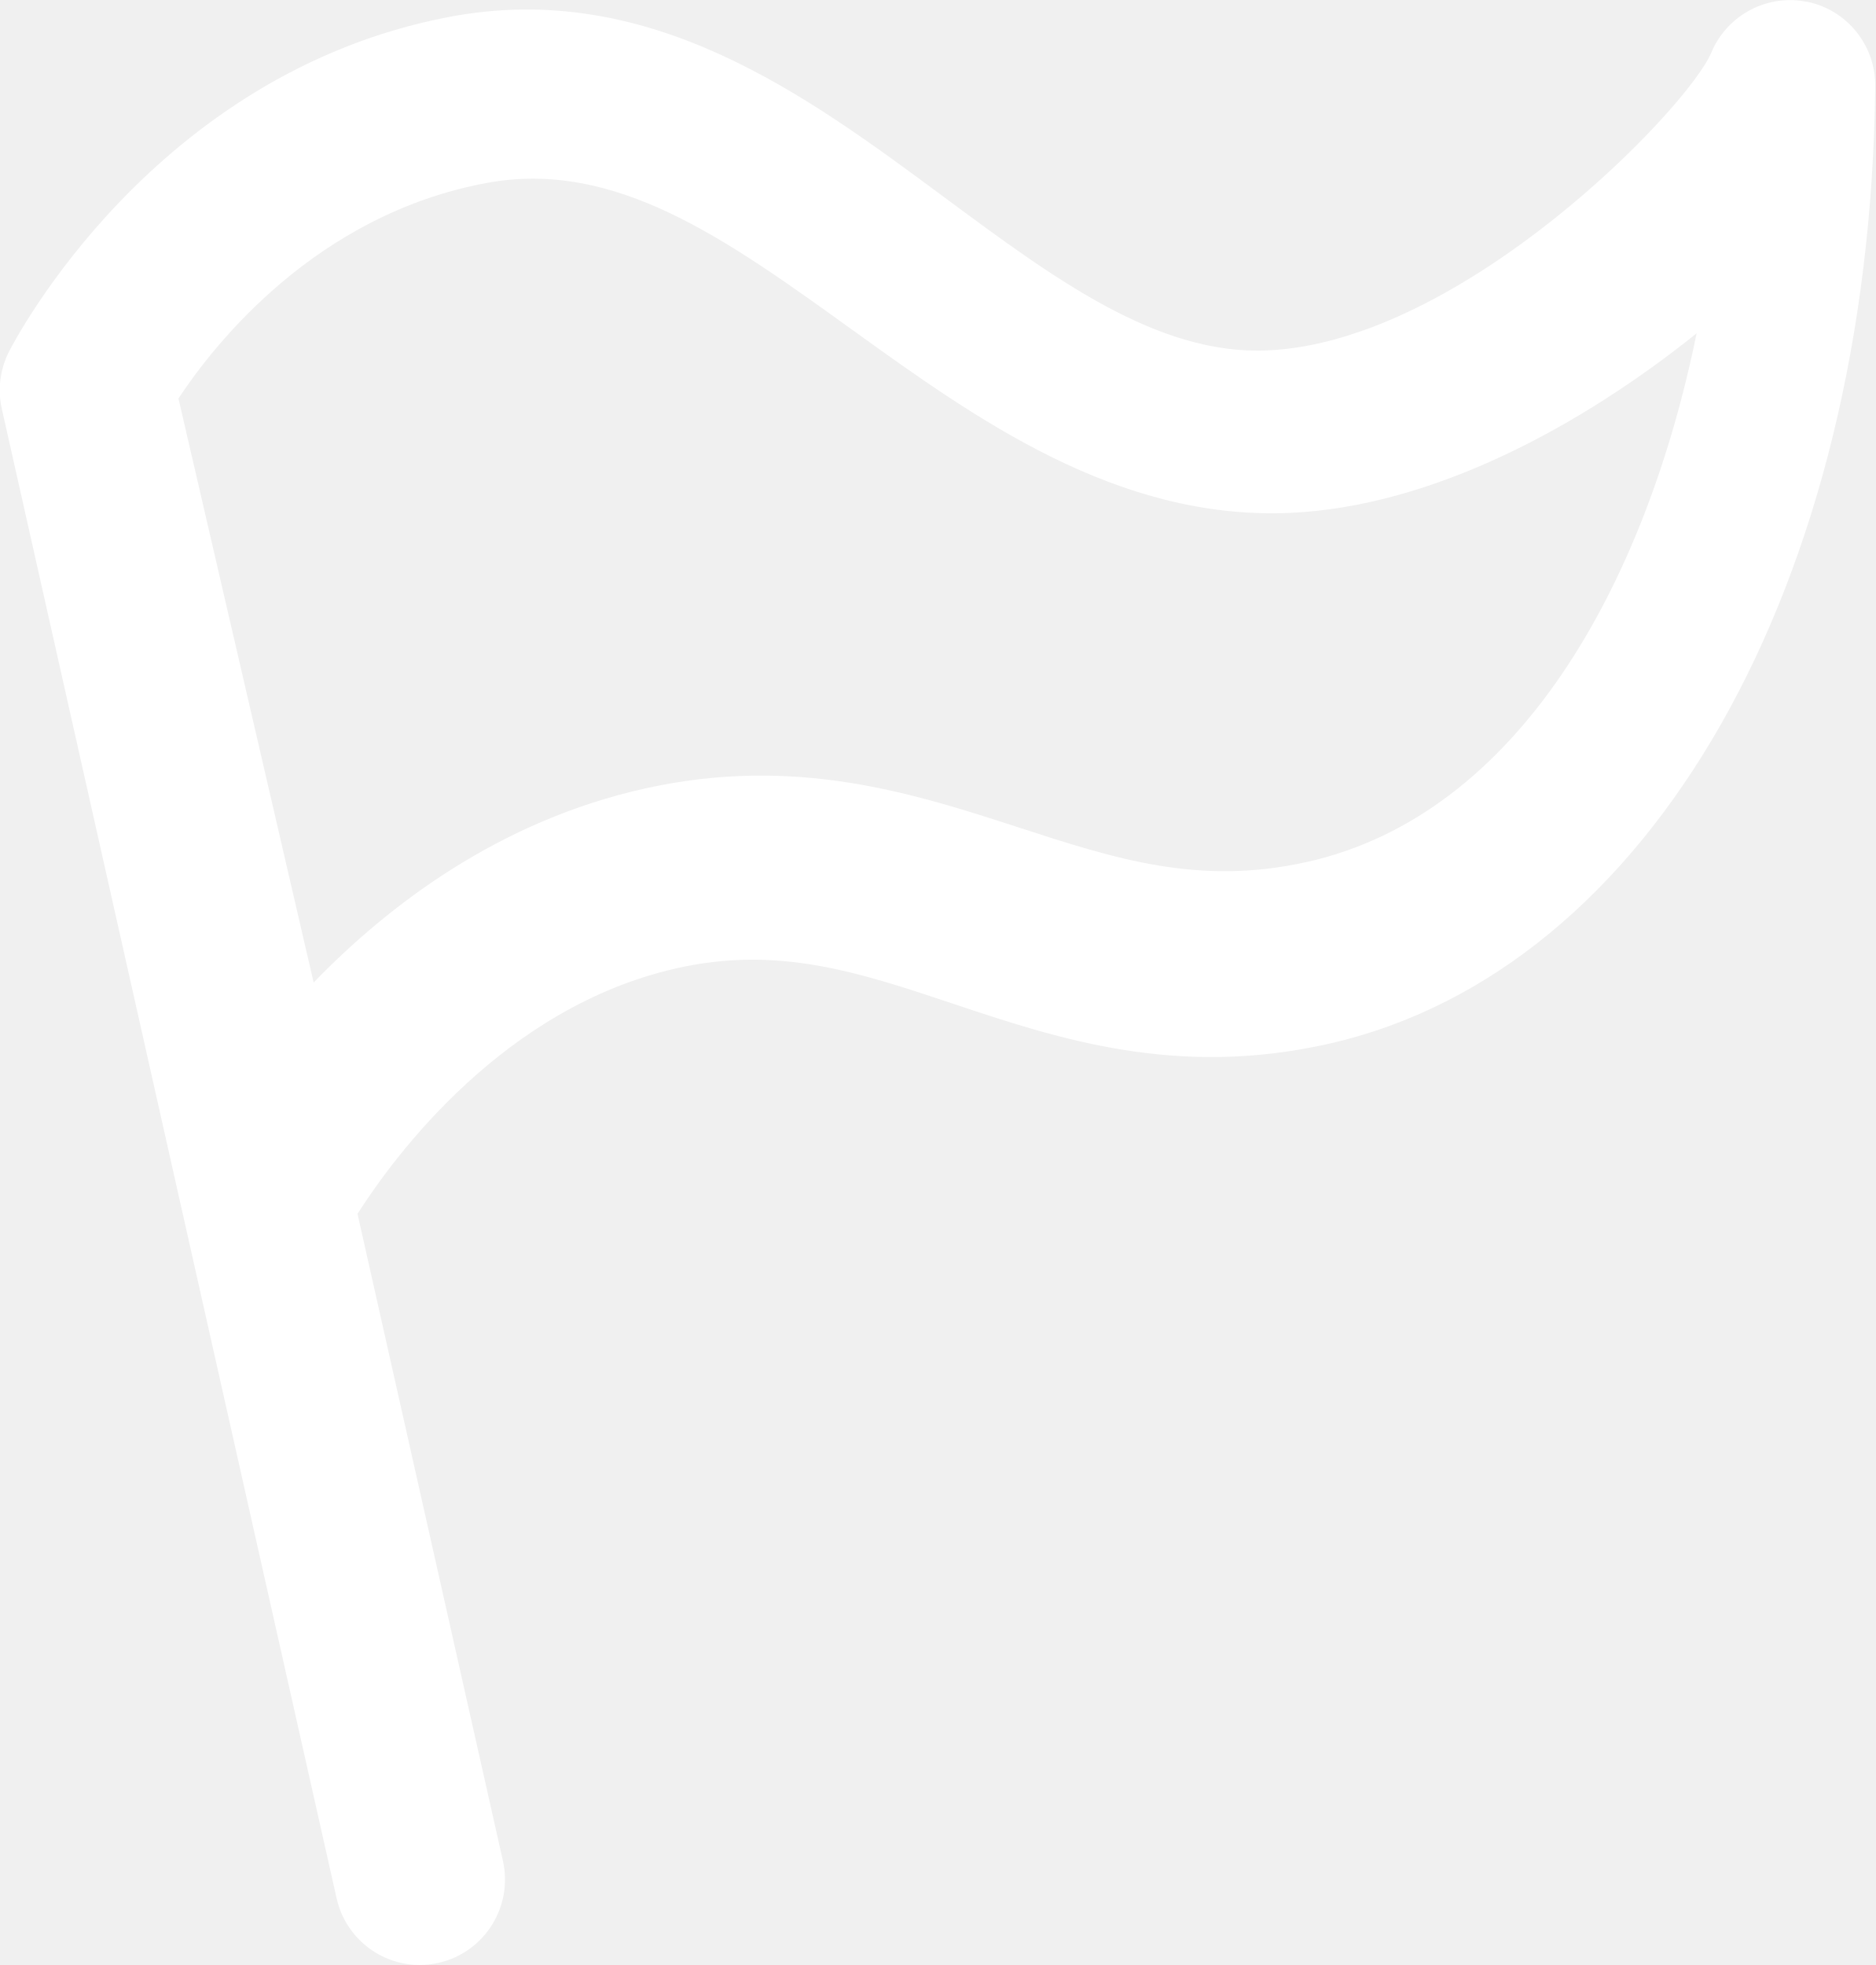
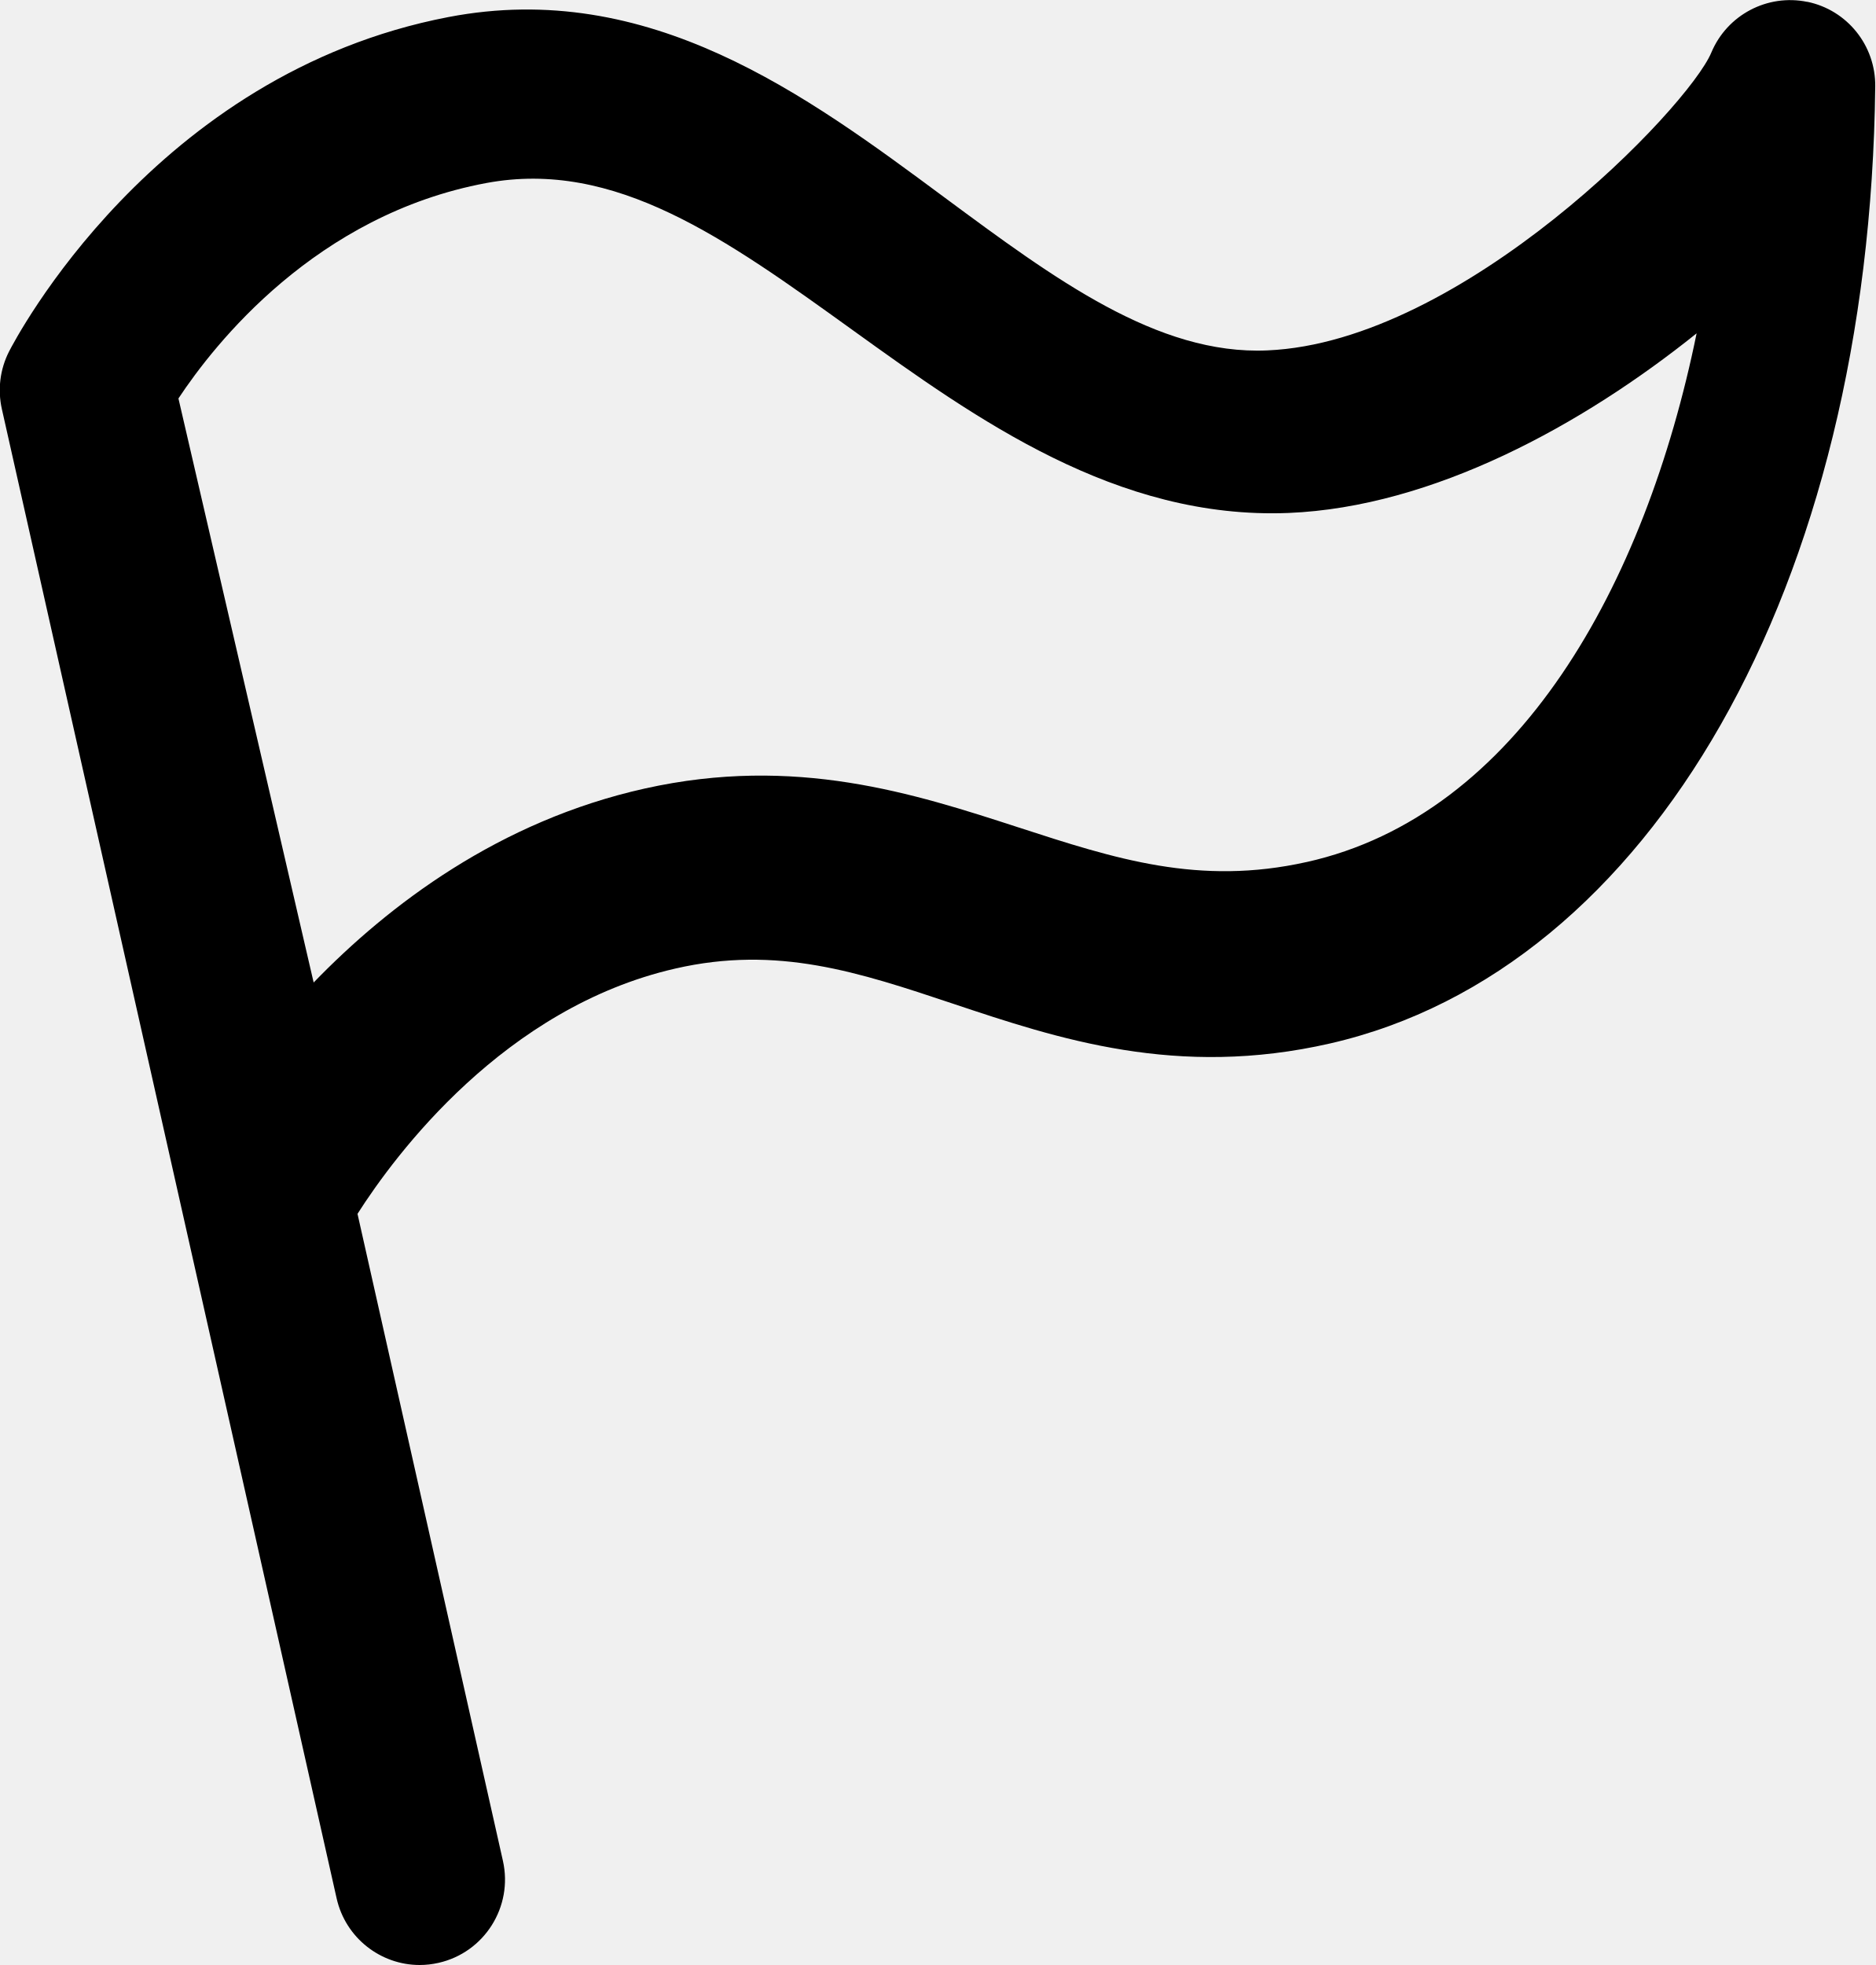
<svg xmlns="http://www.w3.org/2000/svg" height="22" viewBox="0 0 21 22" width="21">
-   <path d="m14.631 9.651c-1.206.269-2.143-.035-3.229-.388-1.17-.38-2.497-.81-4.181-.435-1.631.363-2.867 1.302-3.709 2.172l-.1-.431-1.414-6.108c.402-.608 1.539-2.057 3.448-2.412 1.441-.268 2.674.619 4.103 1.648 1.385.997 2.955 2.123 4.88 2.046 1.618-.067 3.288-.984 4.568-2.011-.576 2.82-1.999 5.393-4.369 5.92m5.608-9.631c-.446-.092-.897.145-1.074.567-.257.615-2.783 3.242-4.971 3.335-1.232.055-2.389-.805-3.615-1.712-1.55-1.149-3.308-2.451-5.555-2.02-3.305.634-4.855 3.619-4.92 3.745-.101.199-.129.426-.08.644l.96 4.271v0l2.788 12.402c.1.445.494.747.93.747.07 0 .14-.008.211-.024.514-.116.837-.628.721-1.143l-1.628-7.243c.425-.666 1.644-2.308 3.558-2.746 1.145-.263 2.055.041 3.109.393 1.176.393 2.509.838 4.225.445 3.588-.822 6.04-5.128 6.102-10.715.005-.458-.314-.855-.761-.947" fill="#fff" fill-rule="evenodd" />
+   <path d="m14.631 9.651c-1.206.269-2.143-.035-3.229-.388-1.17-.38-2.497-.81-4.181-.435-1.631.363-2.867 1.302-3.709 2.172l-.1-.431-1.414-6.108c.402-.608 1.539-2.057 3.448-2.412 1.441-.268 2.674.619 4.103 1.648 1.385.997 2.955 2.123 4.88 2.046 1.618-.067 3.288-.984 4.568-2.011-.576 2.82-1.999 5.393-4.369 5.92m5.608-9.631c-.446-.092-.897.145-1.074.567-.257.615-2.783 3.242-4.971 3.335-1.232.055-2.389-.805-3.615-1.712-1.55-1.149-3.308-2.451-5.555-2.02-3.305.634-4.855 3.619-4.92 3.745-.101.199-.129.426-.08.644l.96 4.271v0l2.788 12.402c.1.445.494.747.93.747.07 0 .14-.008.211-.024.514-.116.837-.628.721-1.143l-1.628-7.243c.425-.666 1.644-2.308 3.558-2.746 1.145-.263 2.055.041 3.109.393 1.176.393 2.509.838 4.225.445 3.588-.822 6.04-5.128 6.102-10.715.005-.458-.314-.855-.761-.947" fill="#000" fill-rule="evenodd" />
</svg>
